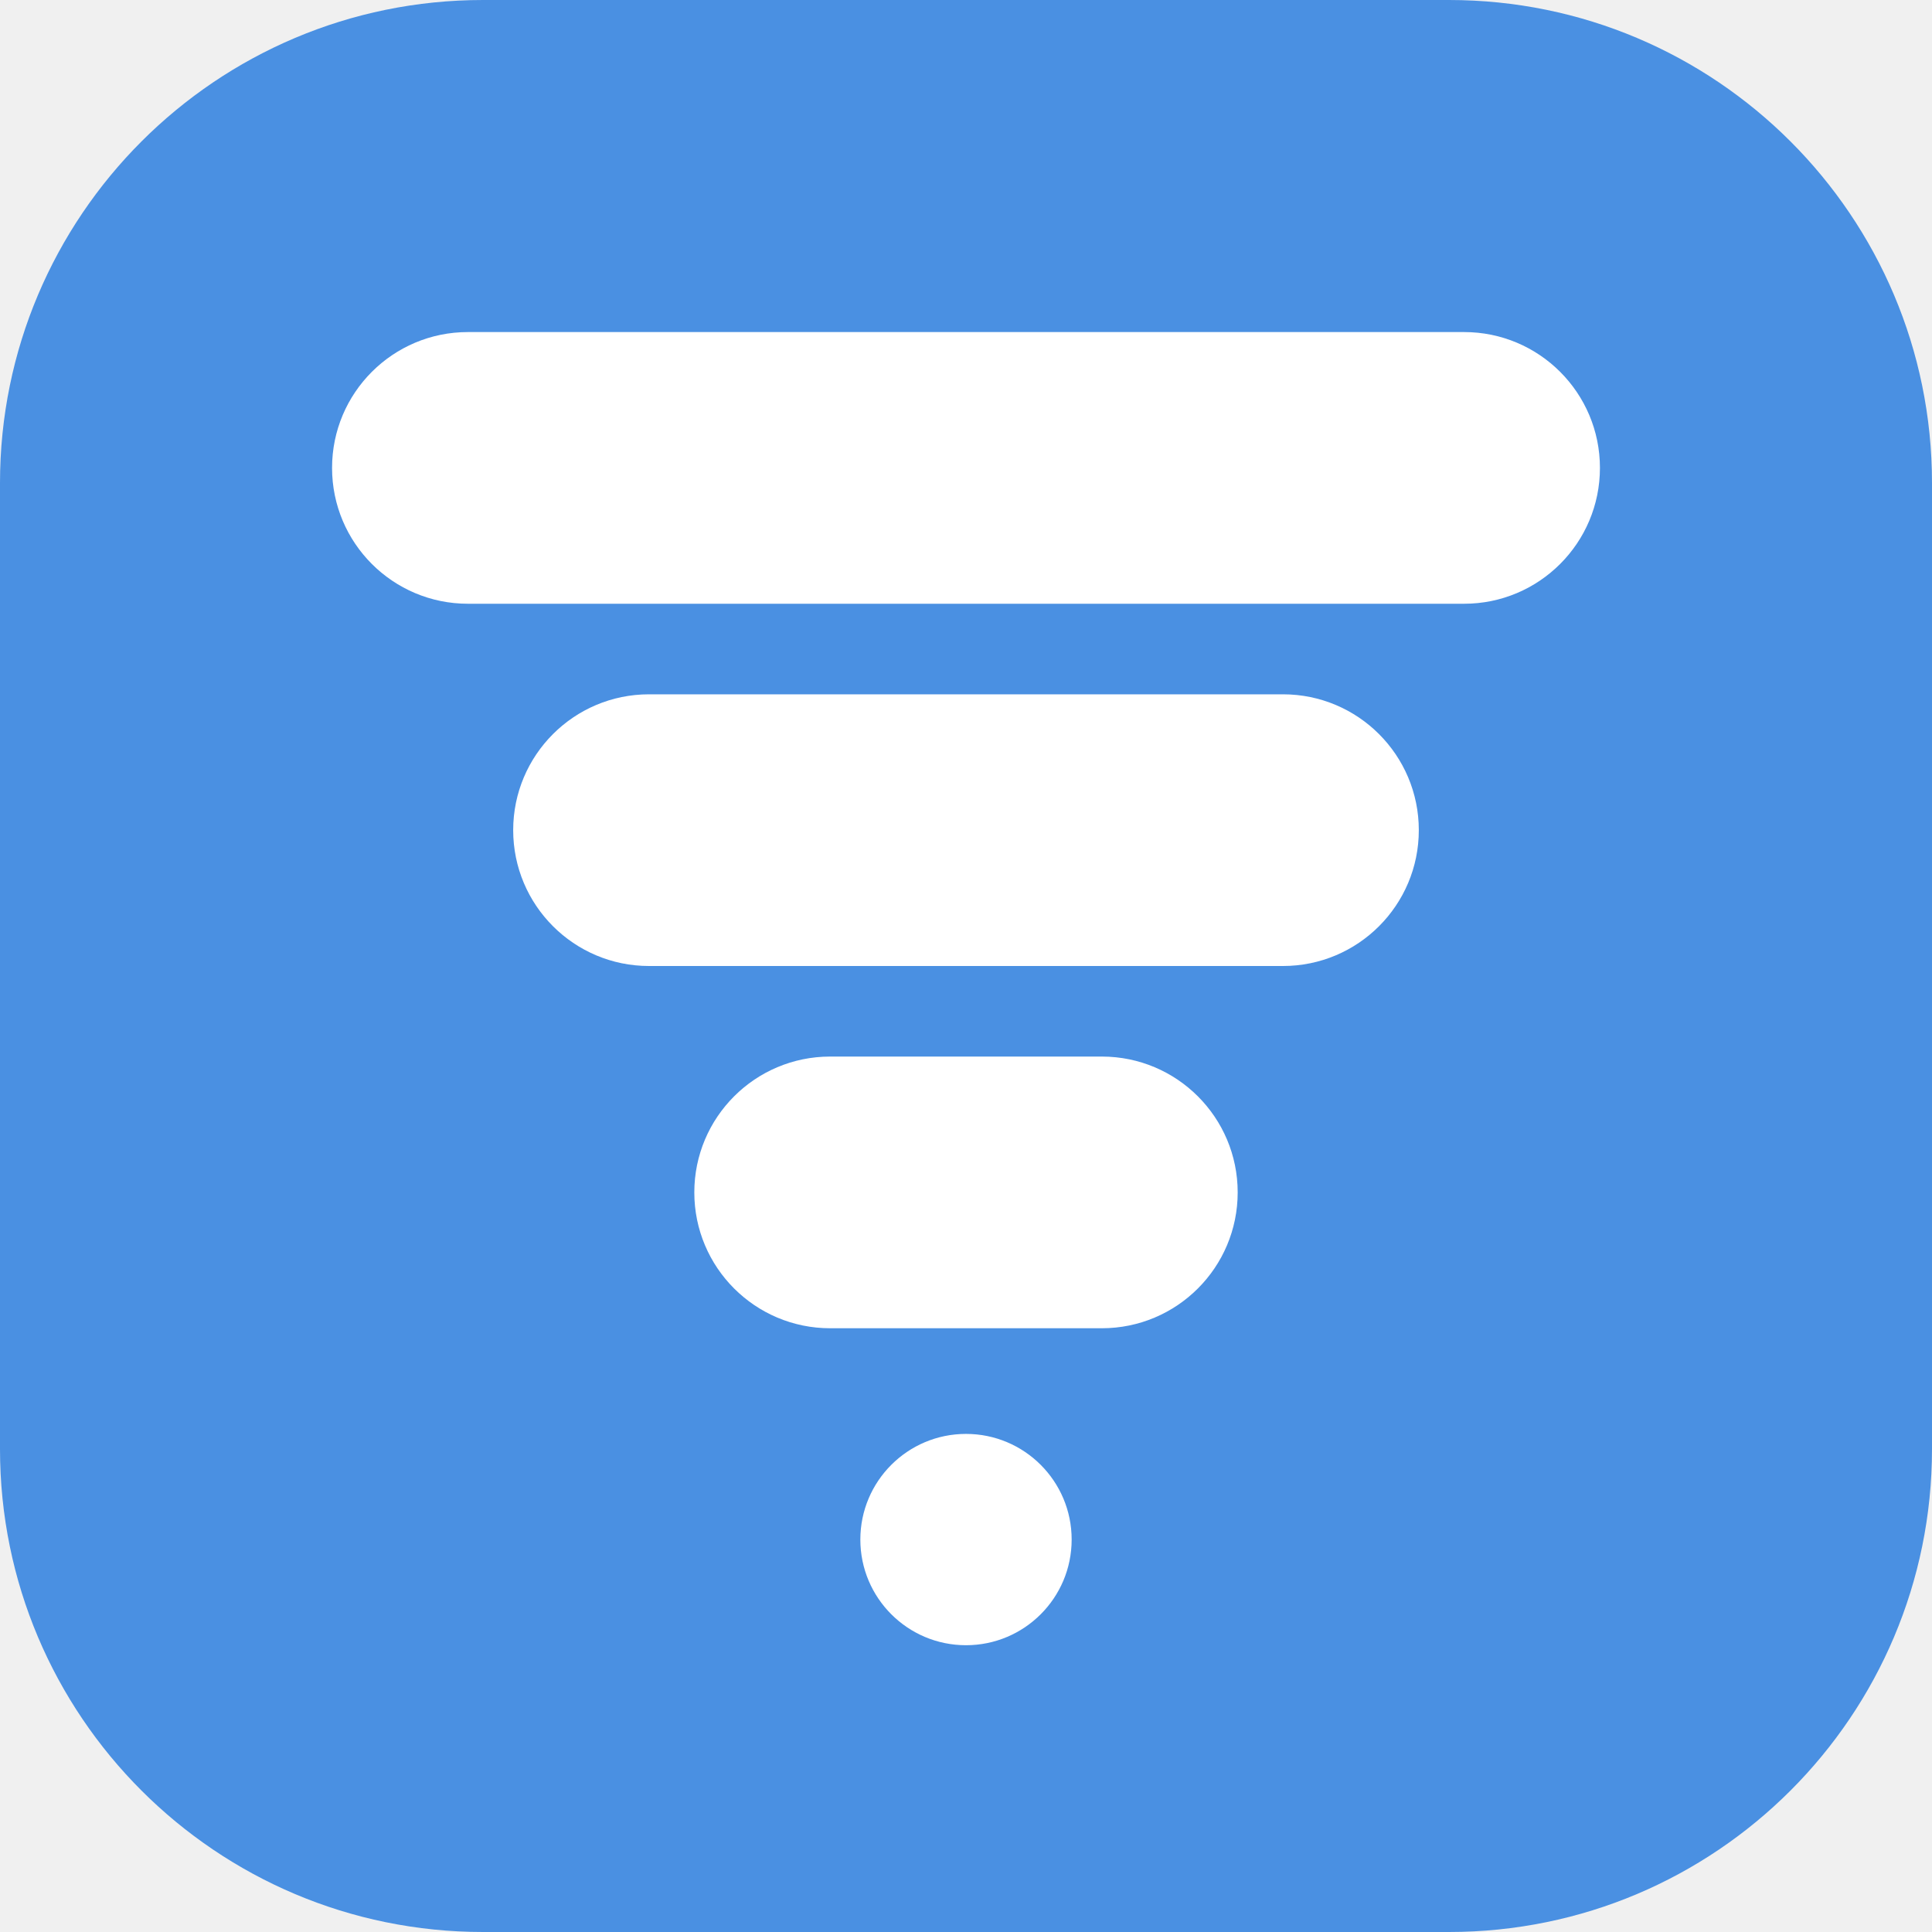
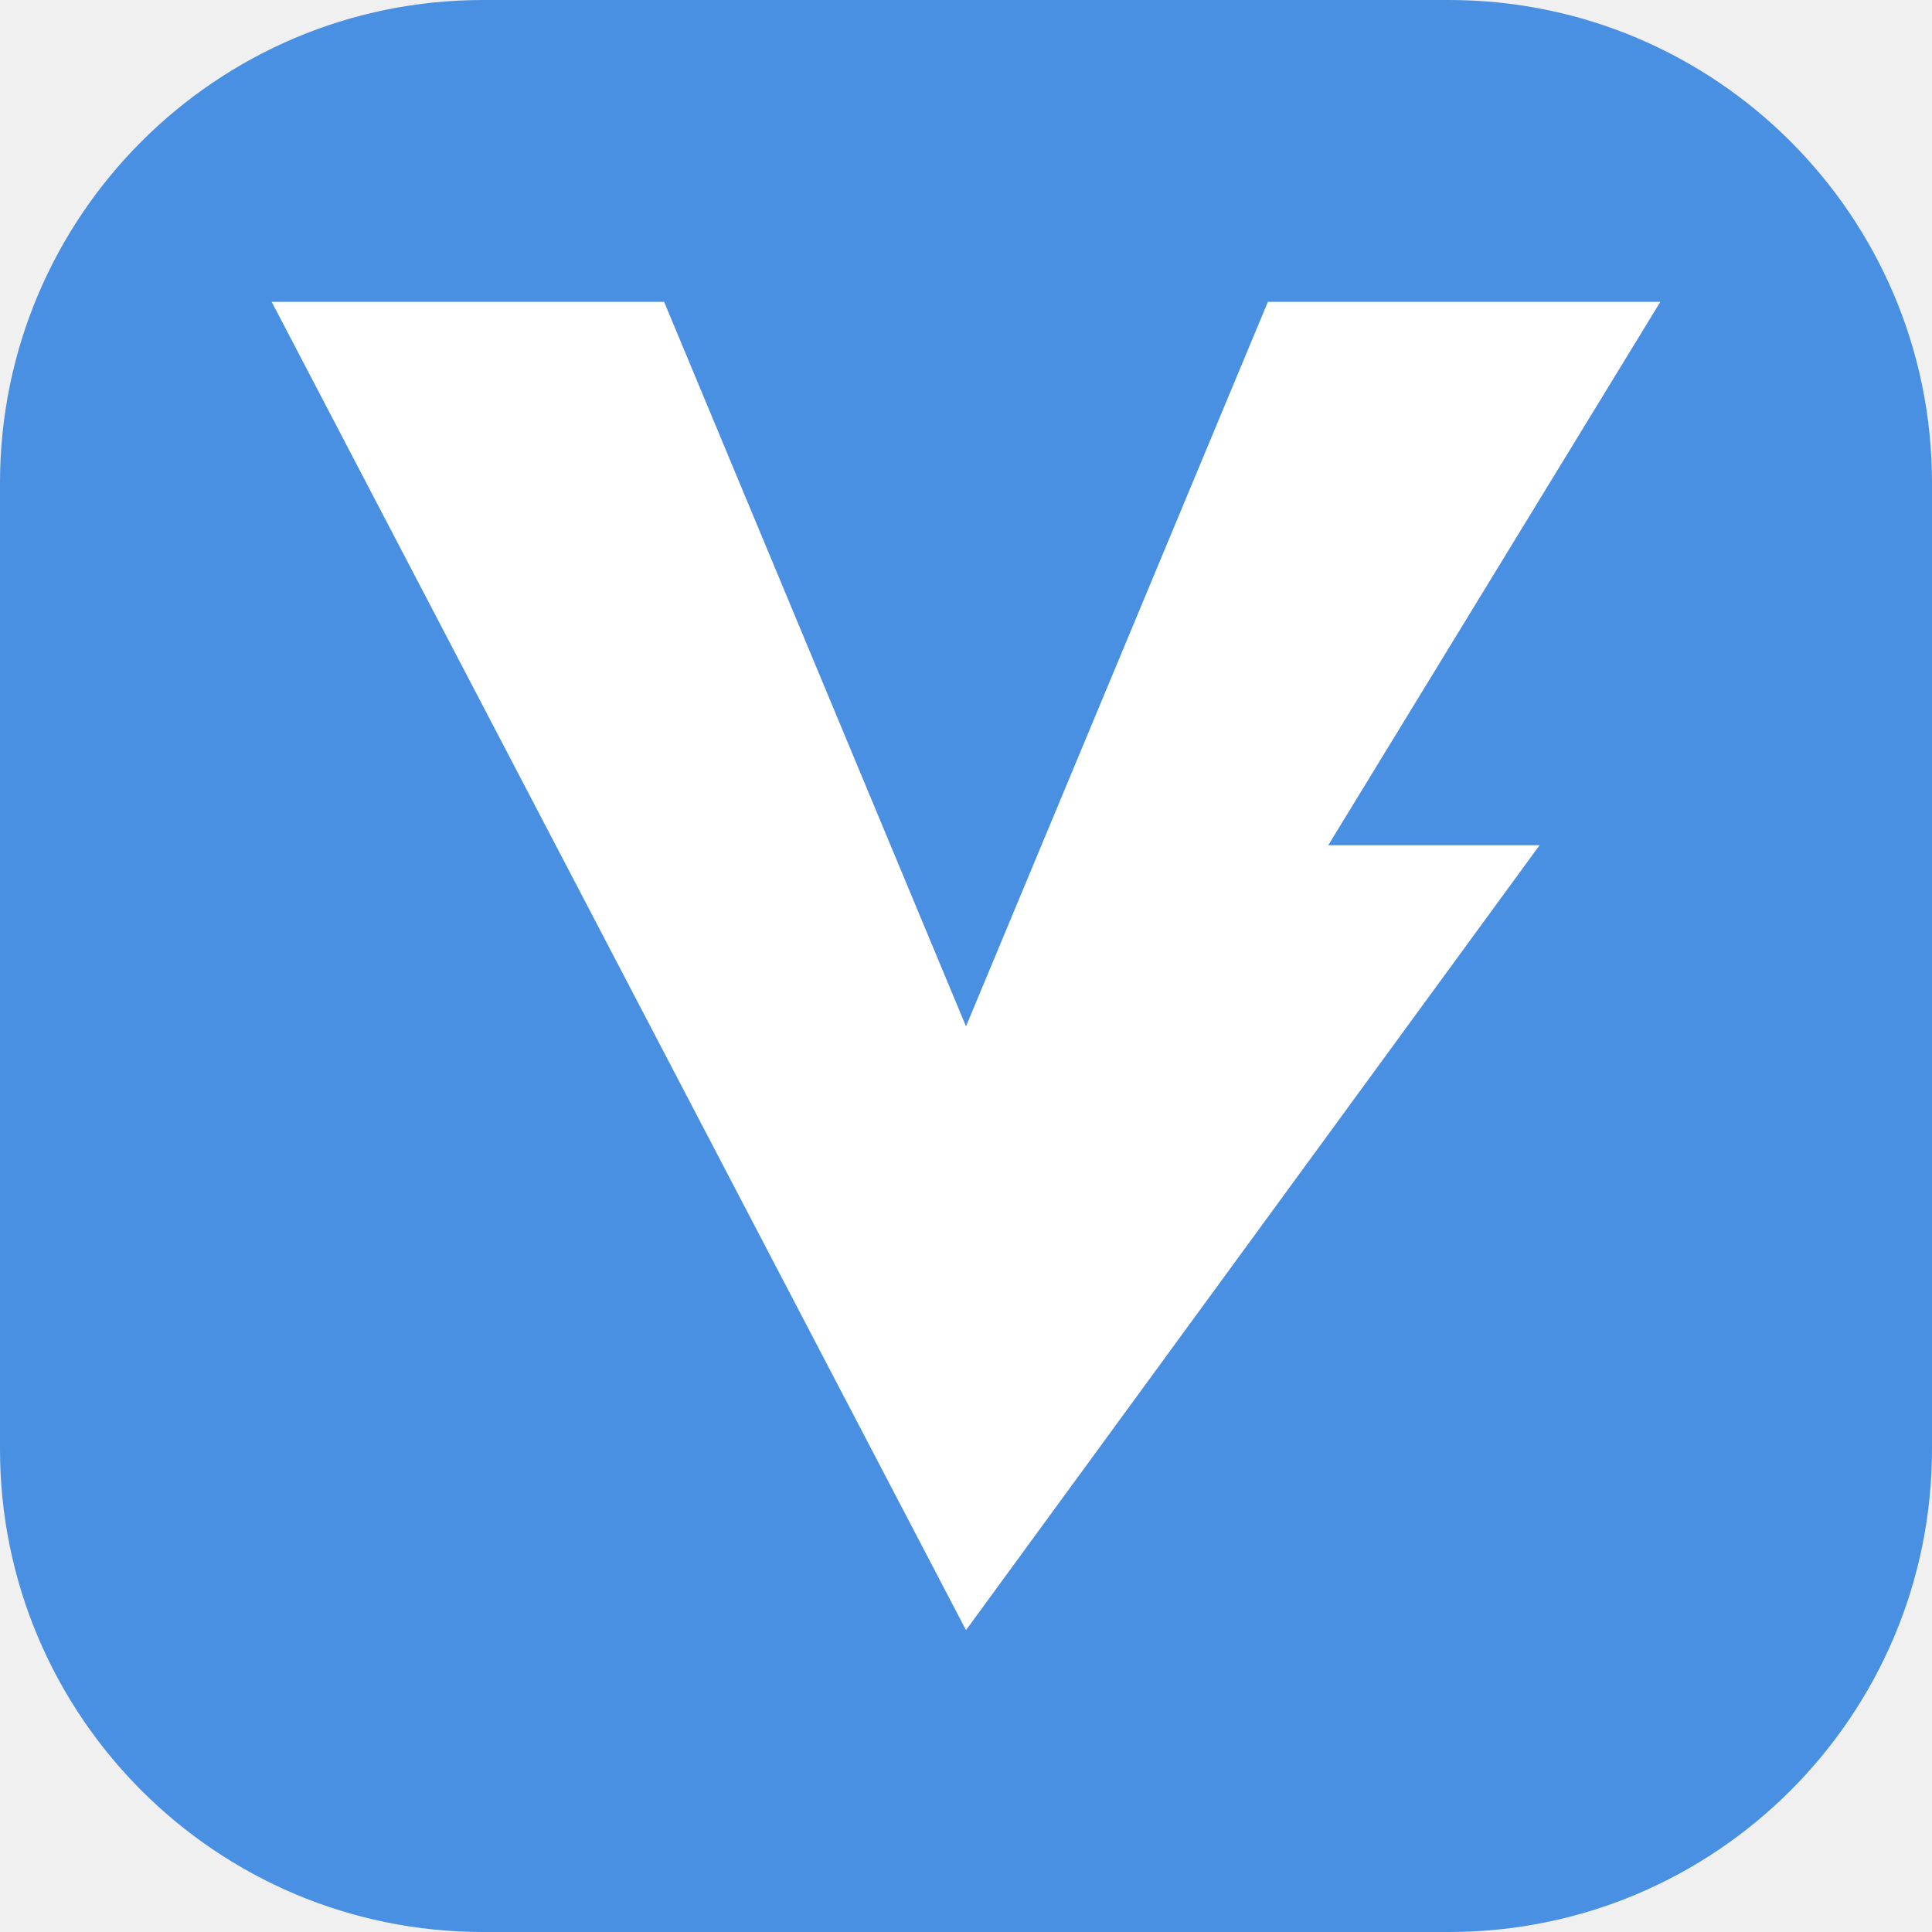
<svg xmlns="http://www.w3.org/2000/svg" viewBox="0 0 64 64" width="64" height="64" role="img" aria-labelledby="volta-logo-title">
  <rect width="64" height="64" rx="16" fill="#4a90e2" />
-   <g fill="#fff">
-     <rect x="11" y="11" width="42" height="9" rx="4.5" />
-     <rect x="17" y="23" width="30" height="9" rx="4.5" />
-     <rect x="23" y="35" width="18" height="9" rx="4.5" />
-     <circle cx="32" cy="51" r="3.5" />
-   </g>
+   <polygon fill="#fff" points="9,10 22,10 32,34 42,10 55,10 44,28 51,28 32,54" />
</svg>
